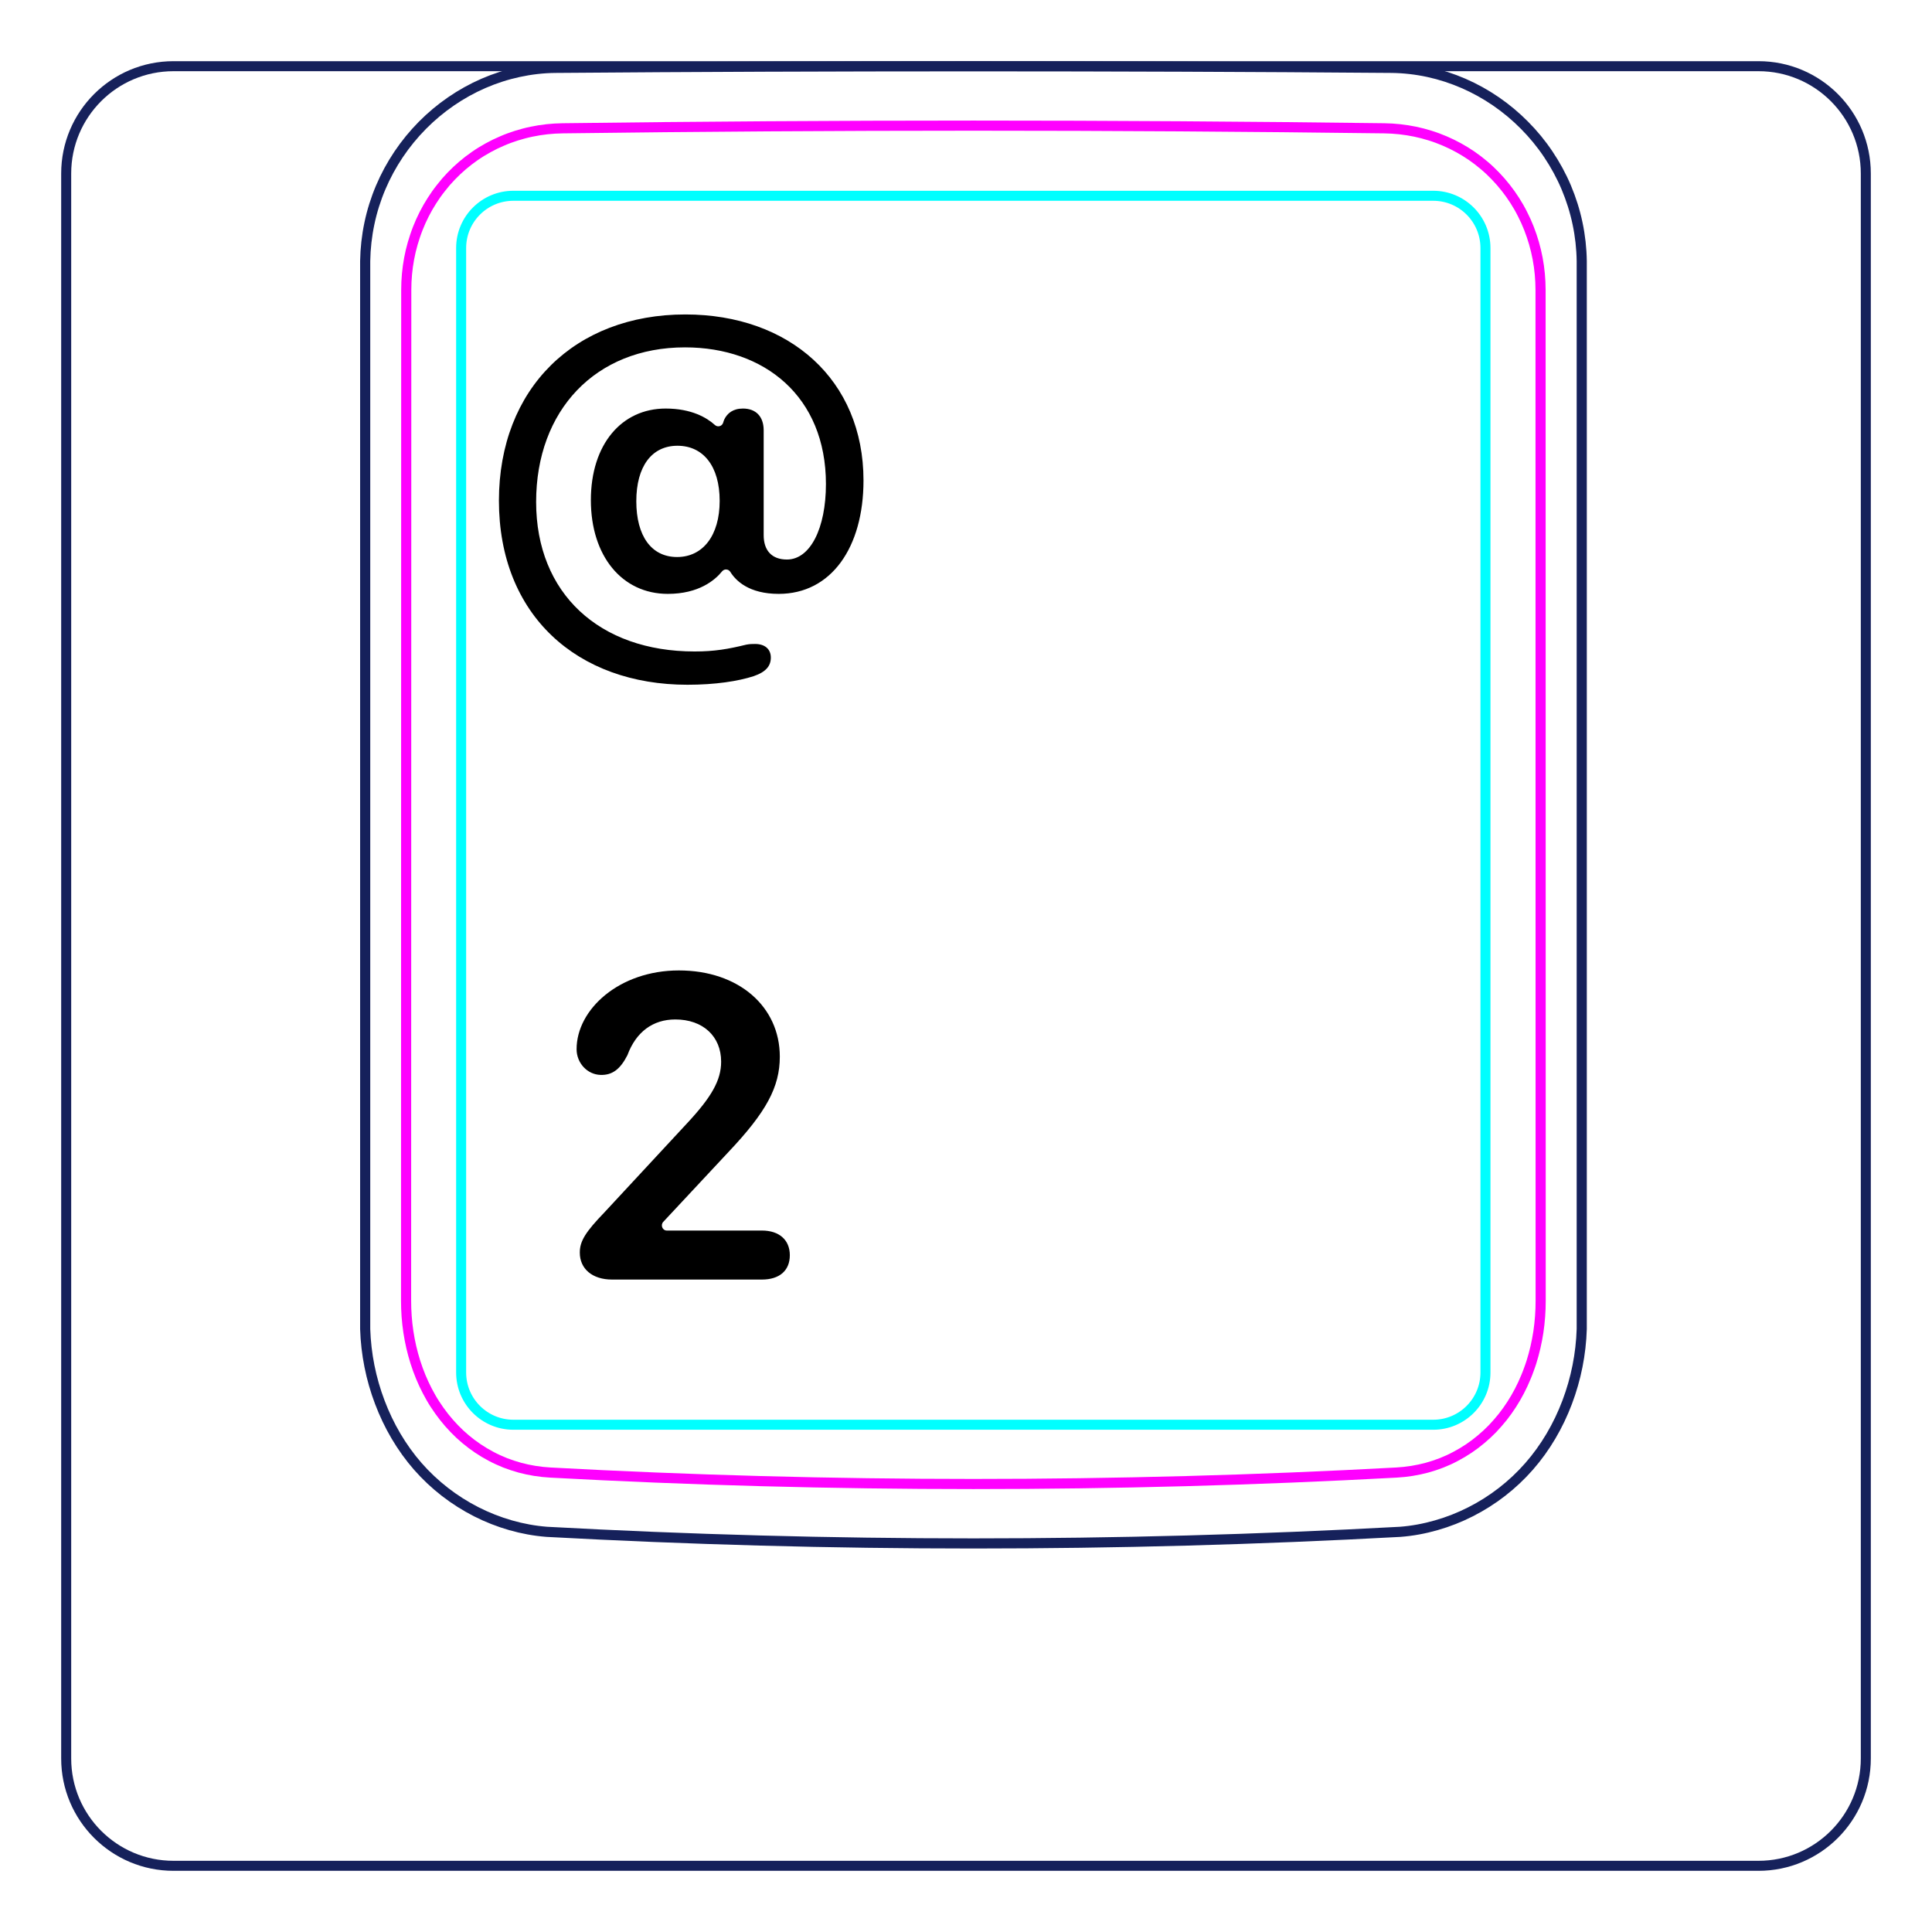
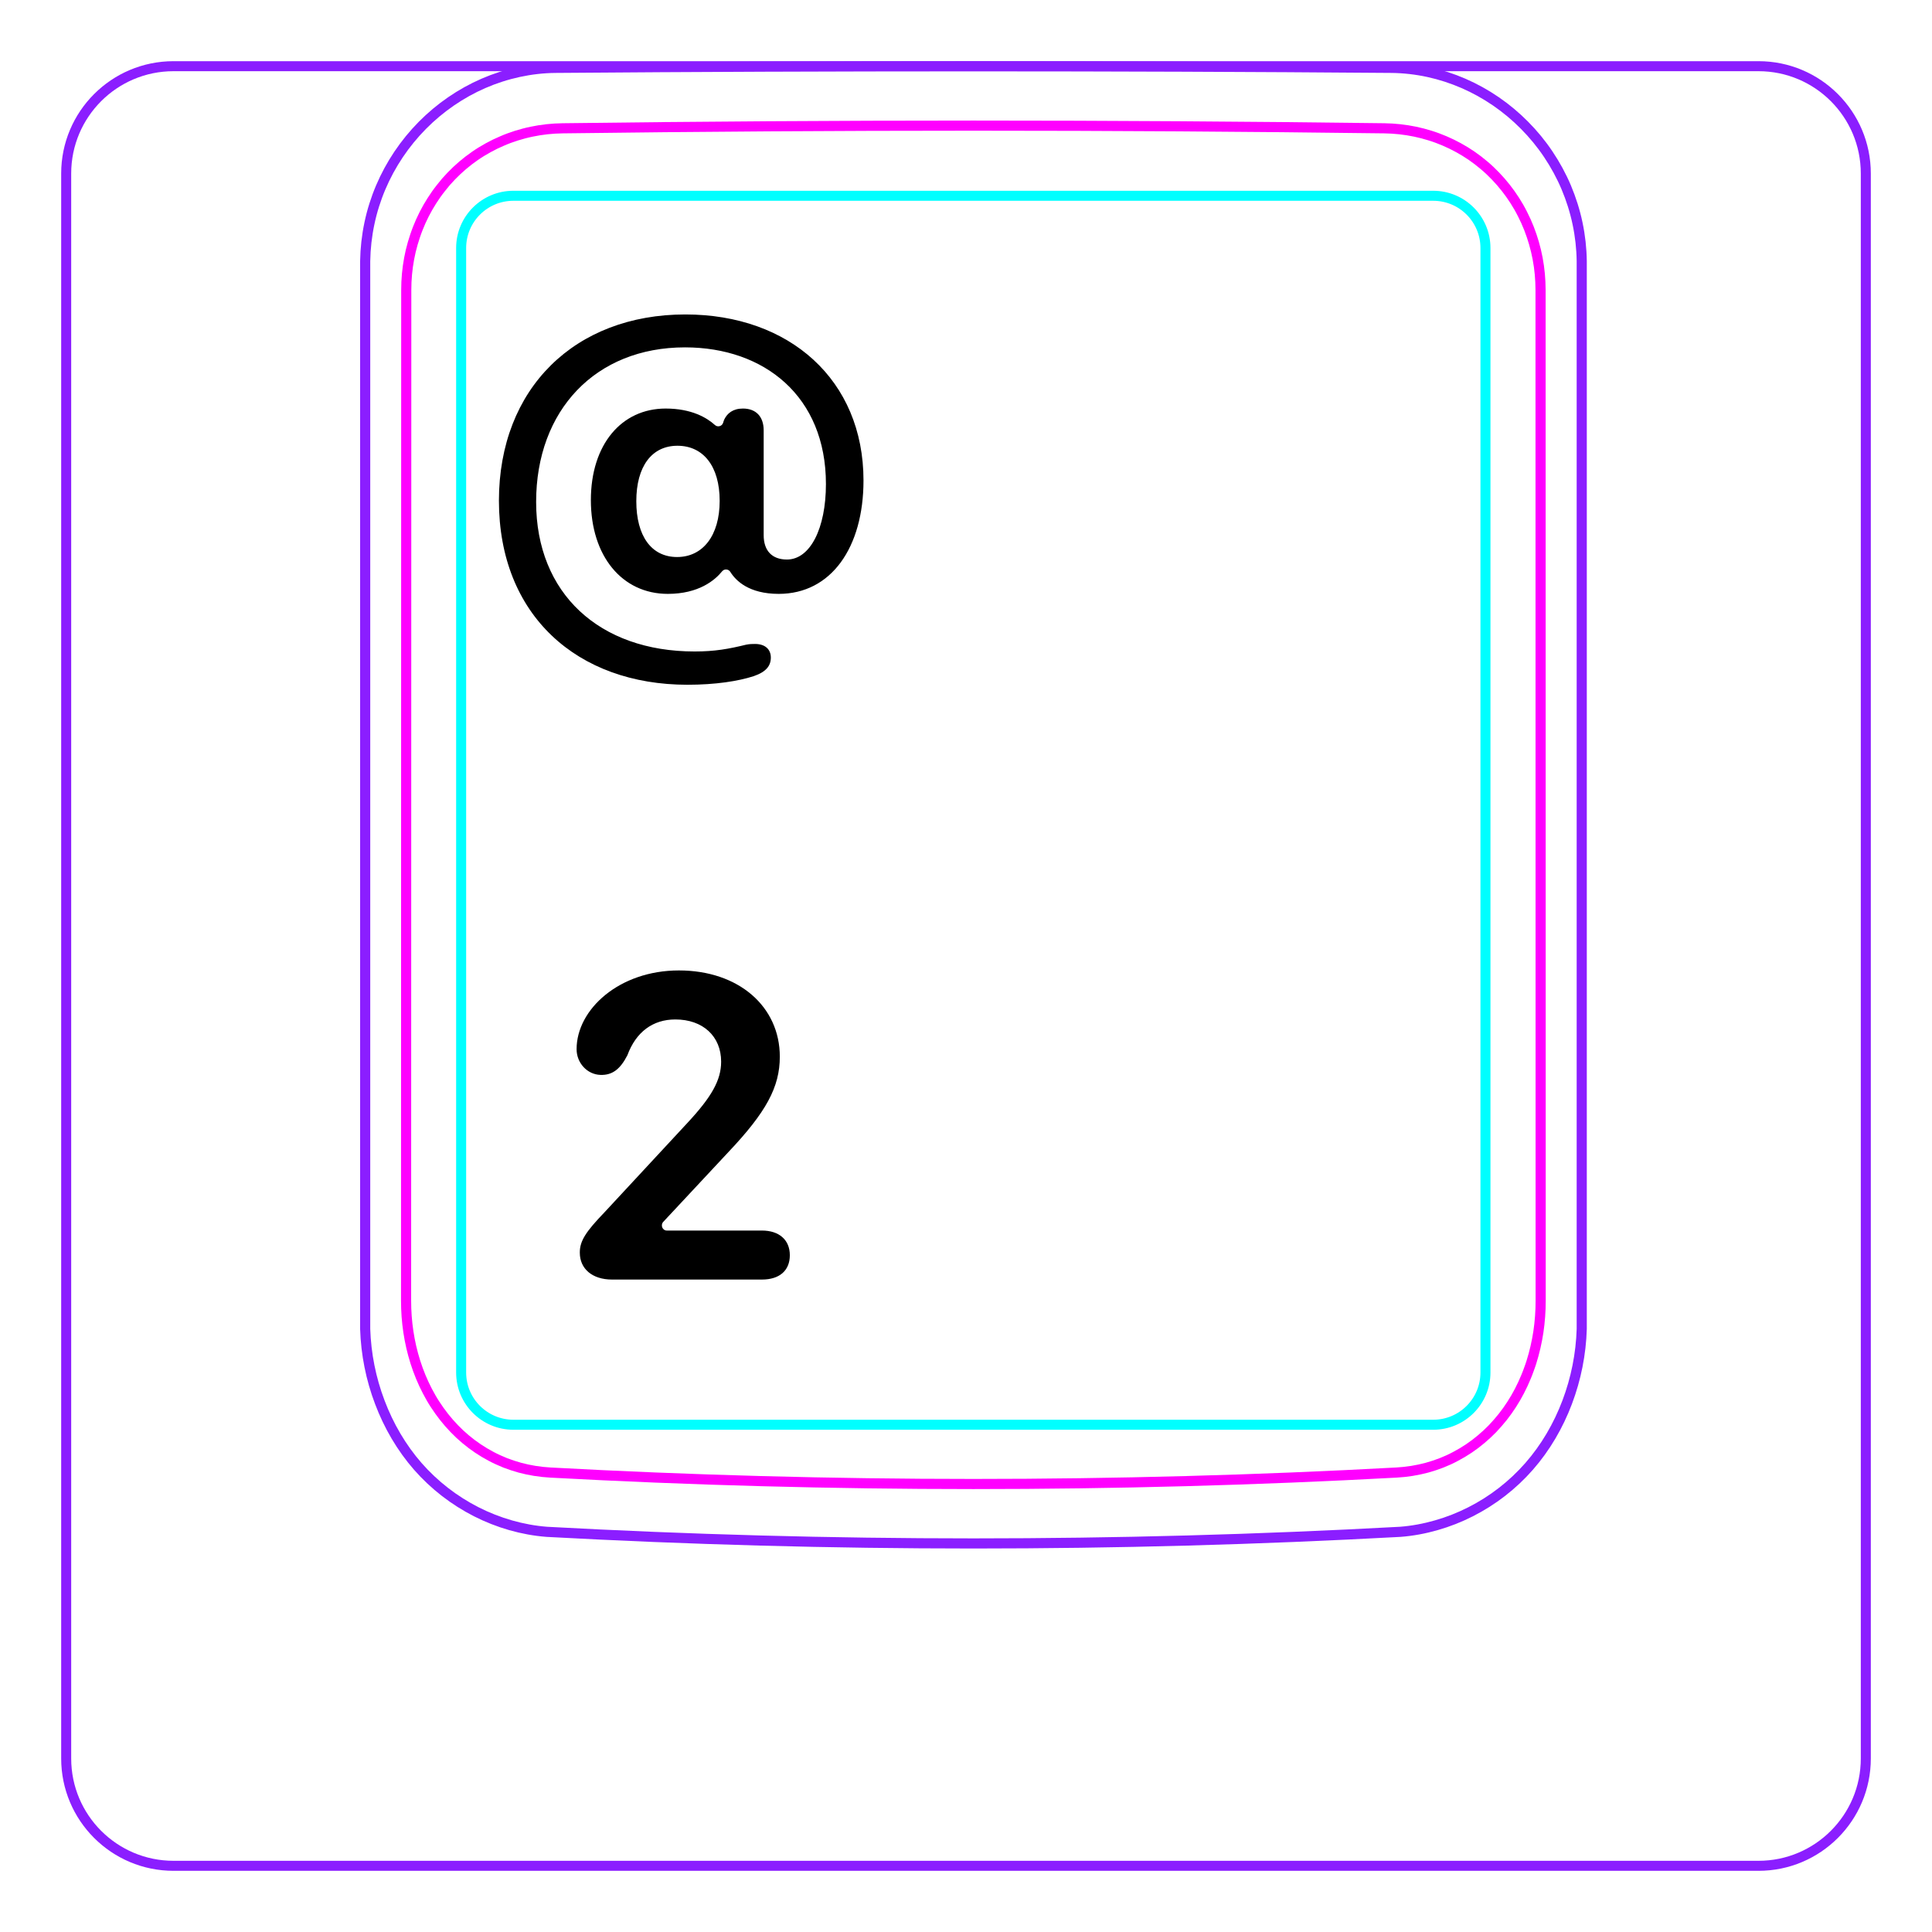
<svg xmlns="http://www.w3.org/2000/svg" width="54" height="54" viewBox="0 0 54 54" fill="none">
-   <rect x="1.85" y="1.85" width="50.3" height="50.3" rx="3" stroke="#16215B" stroke-width="0.28" />
-   <path d="M10.207 37.148V7.296C10.213 6.944 10.252 6.591 10.325 6.246C10.397 5.901 10.503 5.564 10.641 5.239C10.914 4.595 11.313 4.001 11.807 3.502C12.296 3.008 12.879 2.606 13.514 2.33C13.832 2.192 14.161 2.086 14.498 2.013C14.835 1.94 15.178 1.9 15.521 1.897C19.417 1.866 23.313 1.851 27.208 1.851C31.105 1.851 35 1.866 38.896 1.897C39.239 1.901 39.583 1.94 39.921 2.013C40.257 2.086 40.587 2.193 40.903 2.33C41.221 2.468 41.525 2.637 41.811 2.833C42.098 3.03 42.366 3.254 42.611 3.502C42.858 3.751 43.081 4.022 43.275 4.312C43.471 4.604 43.64 4.914 43.777 5.238C43.914 5.563 44.021 5.901 44.093 6.246C44.166 6.591 44.205 6.944 44.21 7.296C44.21 7.296 44.21 37.148 44.21 37.148C44.189 37.842 44.051 38.538 43.803 39.193C43.556 39.848 43.198 40.462 42.739 40.986C42.509 41.248 42.255 41.487 41.98 41.7C41.707 41.912 41.414 42.097 41.105 42.254C40.798 42.41 40.477 42.537 40.145 42.631C39.816 42.726 39.477 42.789 39.136 42.815C31.191 43.248 23.227 43.248 15.282 42.815C14.601 42.762 13.926 42.566 13.313 42.255C12.693 41.94 12.135 41.507 11.679 40.987C11.22 40.462 10.863 39.848 10.616 39.193C10.367 38.538 10.229 37.843 10.207 37.148Z" stroke="#16215B" stroke-width="0.283" stroke-miterlimit="10" />
+   <rect x="1.85" y="1.85" width="50.3" height="50.3" rx="3" stroke="#8B1EFF" stroke-width="0.28" />
+   <path d="M10.207 37.148V7.296C10.213 6.944 10.252 6.591 10.325 6.246C10.397 5.901 10.503 5.564 10.641 5.239C10.914 4.595 11.313 4.001 11.807 3.502C12.296 3.008 12.879 2.606 13.514 2.33C13.832 2.192 14.161 2.086 14.498 2.013C14.835 1.94 15.178 1.9 15.521 1.897C19.417 1.866 23.313 1.851 27.208 1.851C31.105 1.851 35 1.866 38.896 1.897C39.239 1.901 39.583 1.94 39.921 2.013C40.257 2.086 40.587 2.193 40.903 2.33C41.221 2.468 41.525 2.637 41.811 2.833C42.098 3.03 42.366 3.254 42.611 3.502C42.858 3.751 43.081 4.022 43.275 4.312C43.471 4.604 43.64 4.914 43.777 5.238C43.914 5.563 44.021 5.901 44.093 6.246C44.166 6.591 44.205 6.944 44.21 7.296C44.21 7.296 44.21 37.148 44.21 37.148C44.189 37.842 44.051 38.538 43.803 39.193C43.556 39.848 43.198 40.462 42.739 40.986C42.509 41.248 42.255 41.487 41.98 41.7C41.707 41.912 41.414 42.097 41.105 42.254C40.798 42.41 40.477 42.537 40.145 42.631C39.816 42.726 39.477 42.789 39.136 42.815C31.191 43.248 23.227 43.248 15.282 42.815C14.601 42.762 13.926 42.566 13.313 42.255C12.693 41.94 12.135 41.507 11.679 40.987C11.22 40.462 10.863 39.848 10.616 39.193C10.367 38.538 10.229 37.843 10.207 37.148Z" stroke="#8B1EFF" stroke-width="0.283" stroke-miterlimit="10" />
  <rect x="12.889" y="5.472" width="28.63" height="34.35" rx="1.46" stroke="#00FFFF" stroke-width="0.28" />
  <path d="M38.69 3.586C31.076 3.487 23.339 3.487 15.724 3.586C15.432 3.59 15.143 3.621 14.858 3.681C14.787 3.696 14.715 3.712 14.645 3.731C14.575 3.749 14.505 3.769 14.436 3.791C14.298 3.835 14.162 3.884 14.031 3.942C13.898 3.998 13.768 4.061 13.642 4.131C13.578 4.166 13.515 4.203 13.453 4.241C13.391 4.28 13.33 4.319 13.27 4.361C13.032 4.526 12.812 4.714 12.611 4.923C12.51 5.027 12.415 5.137 12.325 5.254C12.279 5.311 12.236 5.369 12.193 5.429C12.151 5.488 12.111 5.548 12.072 5.61C11.915 5.855 11.784 6.114 11.677 6.386C11.651 6.454 11.625 6.523 11.602 6.593C11.578 6.663 11.556 6.733 11.536 6.803C11.495 6.944 11.462 7.086 11.435 7.23C11.382 7.516 11.355 7.806 11.355 8.103C11.353 17.519 11.352 26.937 11.35 36.354C11.35 36.648 11.371 36.938 11.414 37.224C11.436 37.367 11.462 37.508 11.495 37.651C11.511 37.721 11.529 37.791 11.548 37.861C11.567 37.932 11.588 38.002 11.61 38.072C11.699 38.351 11.809 38.62 11.943 38.877C11.977 38.941 12.012 39.005 12.048 39.069C12.084 39.132 12.122 39.194 12.162 39.255C12.241 39.376 12.324 39.493 12.413 39.606C12.502 39.718 12.597 39.828 12.697 39.931C12.747 39.983 12.798 40.033 12.852 40.084C12.905 40.133 12.959 40.181 13.014 40.227C13.236 40.413 13.473 40.572 13.727 40.706C13.79 40.739 13.855 40.772 13.92 40.801C13.986 40.831 14.053 40.859 14.12 40.887C14.254 40.939 14.391 40.983 14.529 41.022C14.805 41.096 15.087 41.142 15.377 41.158C23.219 41.585 31.193 41.585 39.035 41.158C39.326 41.142 39.609 41.096 39.885 41.022C40.023 40.984 40.159 40.939 40.293 40.887C40.36 40.86 40.427 40.832 40.493 40.802C40.559 40.771 40.624 40.739 40.687 40.705C40.943 40.571 41.18 40.411 41.399 40.226C41.51 40.134 41.615 40.035 41.717 39.931C41.766 39.879 41.816 39.825 41.863 39.77C41.911 39.716 41.957 39.66 42.002 39.604C42.18 39.378 42.335 39.137 42.468 38.882C42.534 38.754 42.596 38.623 42.651 38.488C42.679 38.421 42.706 38.353 42.73 38.284C42.756 38.216 42.779 38.147 42.802 38.077C42.889 37.8 42.954 37.517 42.998 37.23C43.009 37.158 43.017 37.085 43.026 37.013C43.034 36.94 43.041 36.867 43.046 36.794C43.057 36.648 43.062 36.501 43.062 36.355C43.061 26.938 43.06 17.52 43.059 8.102C43.058 7.807 43.032 7.514 42.977 7.224C42.95 7.079 42.915 6.936 42.875 6.796C42.834 6.656 42.788 6.518 42.735 6.383C42.681 6.247 42.622 6.114 42.555 5.984C42.522 5.919 42.488 5.854 42.451 5.79C42.414 5.727 42.376 5.664 42.337 5.602C42.18 5.357 42 5.129 41.799 4.92C41.749 4.868 41.698 4.817 41.645 4.767C41.591 4.717 41.538 4.668 41.481 4.621C41.37 4.526 41.254 4.438 41.136 4.356C40.898 4.193 40.646 4.054 40.379 3.94C40.313 3.912 40.245 3.885 40.176 3.859C40.108 3.834 40.039 3.81 39.97 3.789C39.831 3.746 39.692 3.709 39.551 3.68C39.269 3.622 38.983 3.59 38.69 3.586Z" stroke="#FF00FF" stroke-width="0.283" stroke-miterlimit="10" stroke-linecap="round" stroke-linejoin="round" />
  <path d="M18.925 15.569C19.645 15.569 20.115 14.969 20.115 13.999C20.115 13.029 19.655 12.459 18.935 12.459C18.215 12.459 17.785 13.039 17.785 14.009C17.785 14.979 18.205 15.569 18.925 15.569ZM13.945 13.999C13.945 10.849 16.075 8.789 19.155 8.789C22.065 8.789 24.135 10.619 24.135 13.429C24.135 15.299 23.235 16.599 21.765 16.599C20.932 16.599 20.565 16.23 20.413 15.985C20.362 15.902 20.245 15.893 20.183 15.969C19.984 16.215 19.533 16.599 18.665 16.599C17.385 16.599 16.515 15.539 16.515 13.979C16.515 12.419 17.375 11.419 18.605 11.419C19.332 11.419 19.759 11.677 19.982 11.879C20.059 11.95 20.185 11.914 20.213 11.812C20.222 11.78 20.233 11.748 20.247 11.718C20.328 11.553 20.486 11.419 20.765 11.419C21.125 11.419 21.345 11.639 21.345 12.029V14.959C21.345 15.389 21.575 15.639 21.995 15.639C22.645 15.639 23.085 14.769 23.085 13.529C23.085 11.079 21.365 9.709 19.145 9.709C16.645 9.709 14.985 11.469 14.985 14.029C14.985 16.589 16.755 18.209 19.415 18.209C19.975 18.209 20.365 18.139 20.855 18.019C20.955 17.999 21.035 17.999 21.105 17.999C21.385 17.999 21.545 18.149 21.545 18.379C21.545 18.609 21.415 18.779 21.065 18.899C20.635 19.039 19.995 19.139 19.215 19.139C16.135 19.139 13.945 17.199 13.945 13.989V13.999Z" fill="black" />
  <path d="M16.206 35.004C16.206 34.684 16.376 34.424 16.896 33.884L19.206 31.394C19.886 30.664 20.156 30.194 20.156 29.674C20.156 28.964 19.646 28.494 18.876 28.494C18.246 28.494 17.776 28.844 17.536 29.494C17.336 29.884 17.116 30.054 16.786 30.044C16.416 30.034 16.116 29.714 16.116 29.324C16.116 28.214 17.306 27.124 18.976 27.124C20.646 27.124 21.796 28.134 21.796 29.534C21.796 30.384 21.416 31.084 20.356 32.204L18.536 34.154C18.456 34.244 18.516 34.394 18.636 34.394H21.296C21.776 34.394 22.076 34.654 22.076 35.084C22.076 35.514 21.786 35.764 21.296 35.764H17.106C16.556 35.764 16.206 35.464 16.206 35.014V35.004Z" fill="black" />
</svg>
